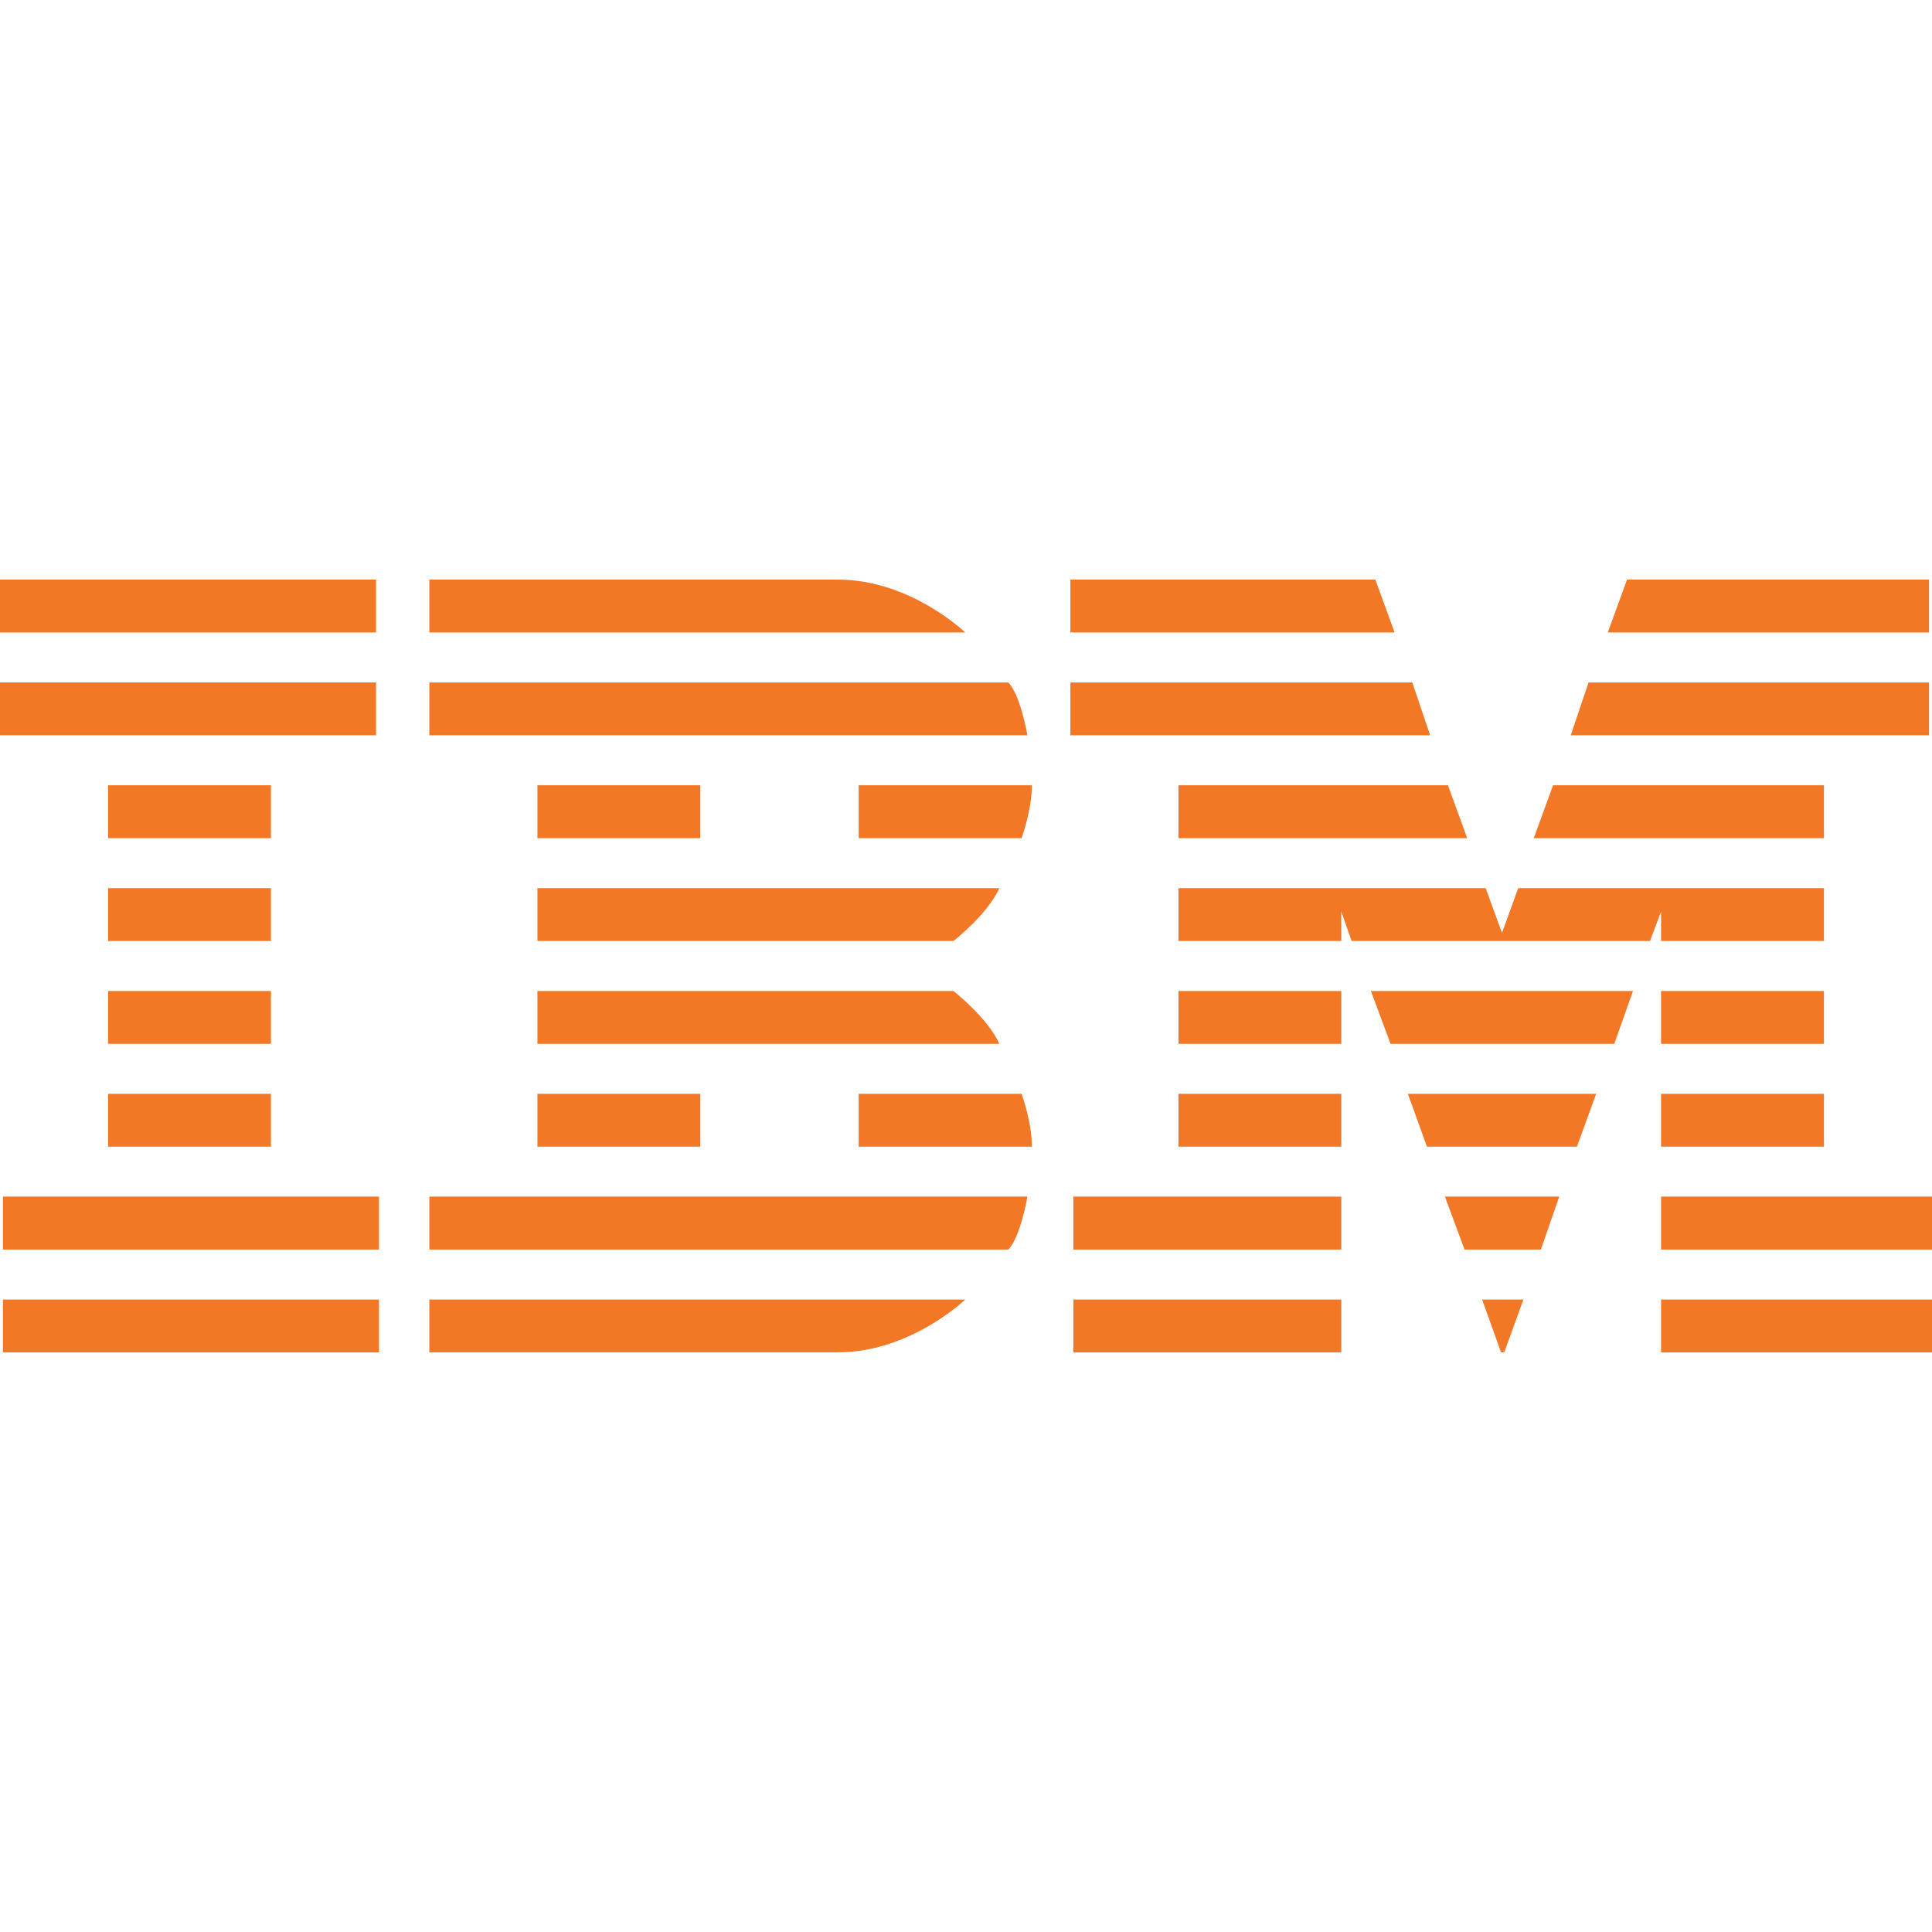
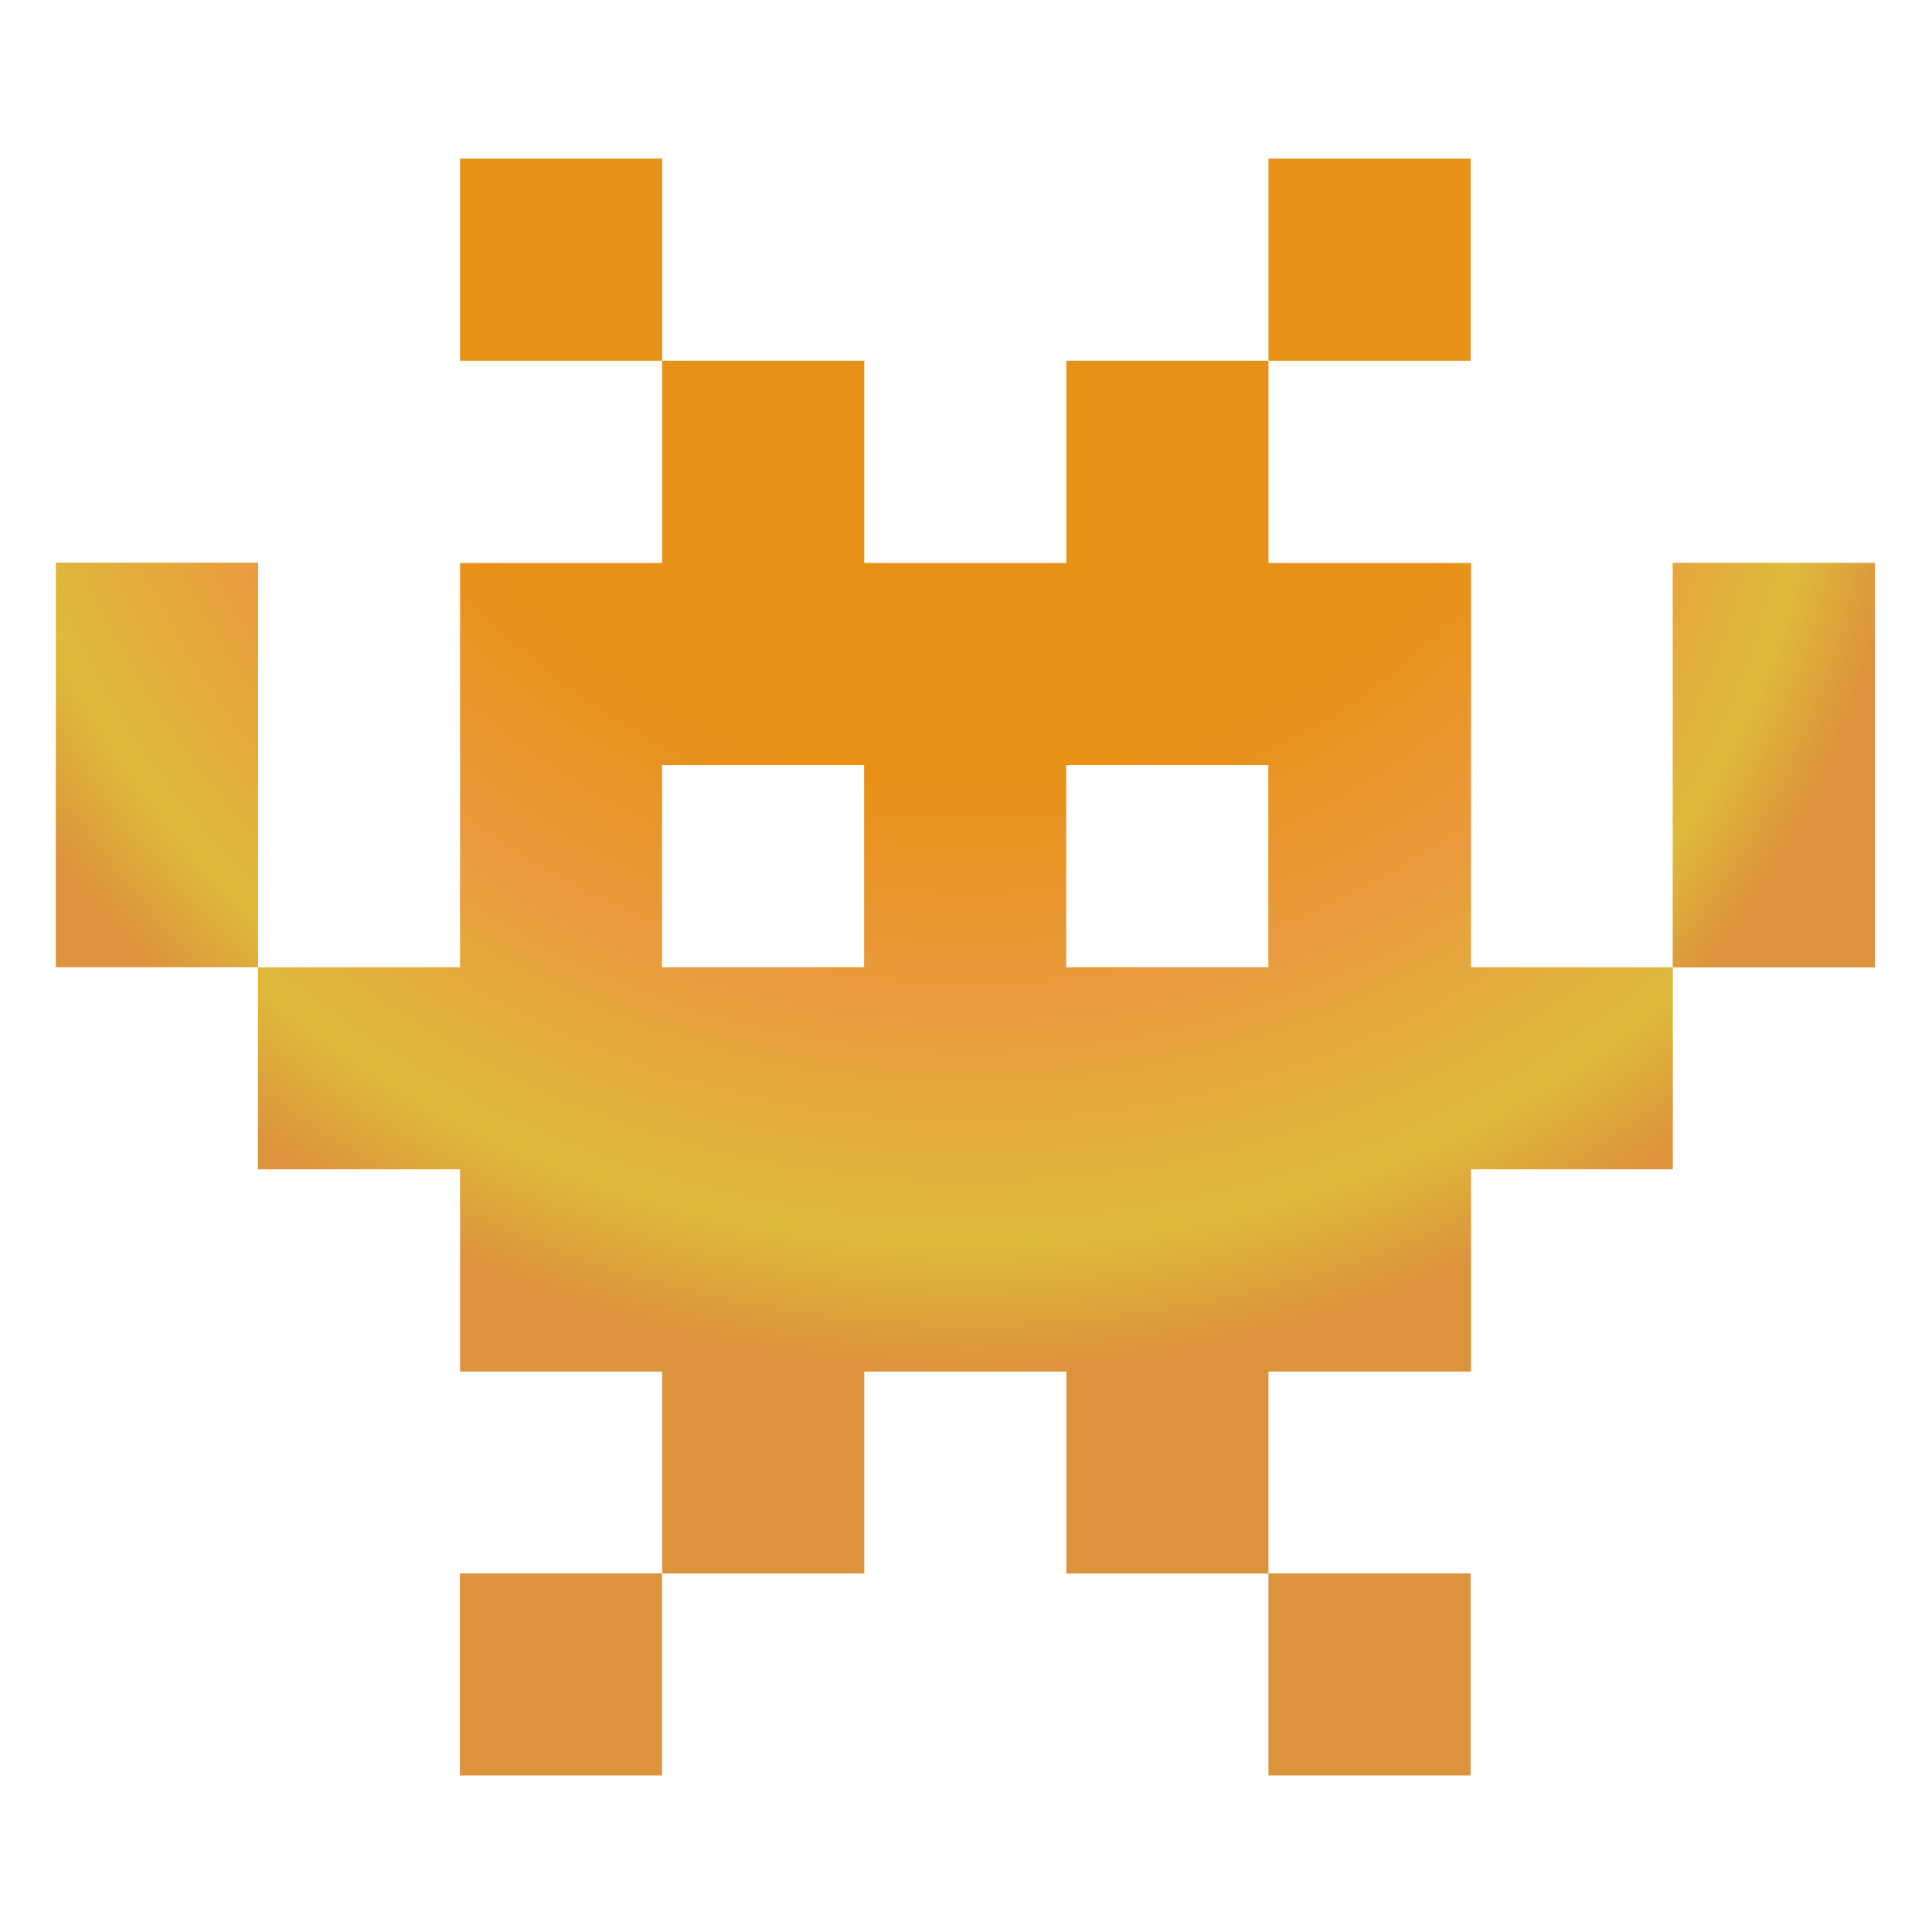
- <svg xmlns="http://www.w3.org/2000/svg" viewBox="0 -300 1000 1000" fill="#000000">
+ <svg xmlns="http://www.w3.org/2000/svg" width="179px" height="179px" viewBox="0 0 128 128" aria-hidden="true" role="img" class="iconify iconify--noto" preserveAspectRatio="xMidYMid meet" fill="#000000">
  <g id="SVGRepo_bgCarrier" stroke-width="0" />
  <g id="SVGRepo_tracerCarrier" stroke-linecap="round" stroke-linejoin="round" />
  <g id="SVGRepo_iconCarrier">
-     <path d="M0 0v27.367h194.648V0H0zm222.226 0v27.367h277.383S471.276 0 433.75 0H222.226zm331.797 0v27.367h167.812L711.875 0H554.023zm288.125 0l-9.961 27.367h166.289V0H842.148zM0 53.222v27.367h194.648V53.222H0zm222.226.039V80.59h309.57s-3.615-21.063-9.922-27.329H222.226zm331.797 0V80.59h186.211l-9.219-27.329H554.023zm268.203 0l-9.219 27.329h185.469V53.261h-176.25zM55.937 106.444v27.406h84.297v-27.406H55.937zm222.227 0v27.406h84.297v-27.406h-84.297zm166.289 0v27.406h84.297s5.352-14.473 5.352-27.406h-89.649zm165.508 0v27.406h149.453l-9.961-27.406H609.961zm193.906 0l-10 27.406h150.195v-27.406H803.867zm-747.93 53.262v27.367h84.297v-27.367H55.937zm222.227 0v27.367h215.312s18.012-14.042 23.75-27.367H278.164zm331.797 0v27.367h84.297v-15.234l5.352 15.234h154.414l5.742-15.234v15.234h84.297v-27.367H785.82l-8.398 23.18-8.438-23.18H609.961zM55.937 212.928v27.367h84.297v-27.367H55.937zm222.227 0v27.367h239.062c-5.739-13.281-23.75-27.367-23.75-27.367H278.164zm331.797 0v27.367h84.297v-27.367h-84.297zm99.609 0l10.195 27.367h115.781l9.688-27.367H709.57zm150.195 0v27.367h84.297v-27.367h-84.297zM55.937 266.15v27.366h84.297V266.15H55.937zm222.227 0v27.366h84.297V266.15h-84.297zm166.289 0v27.366h89.648c0-12.915-5.352-27.366-5.352-27.366h-84.296zm165.508 0v27.366h84.297V266.15h-84.297zm118.75 0l9.883 27.366h77.617l9.961-27.366h-97.461zm131.054 0v27.366h84.297V266.15h-84.297zM1.523 319.372v27.406h194.648v-27.406H1.523zm220.703 0v27.406h299.648c6.307-6.275 9.922-27.406 9.922-27.406h-309.57zm333.321 0v27.406h138.711v-27.406H555.547zm192.343 0l10.156 27.406h39.492l9.531-27.406H747.89zm111.875 0v27.406H1000v-27.406H859.765zM1.523 372.633V400h194.648v-27.367H1.523zm220.703 0v27.328H433.75c37.526 0 65.859-27.328 65.859-27.328H222.226zm333.321 0V400h138.711v-27.367H555.547zm211.601 0l9.766 27.29 1.68.038 9.922-27.328h-21.368zm92.617 0V400H1000v-27.367H859.765z" fill="#f27826" />
+     <path fill="#dd923c" d="M30.47 104.24h13.39v13.39H30.47z" />
+     <path fill="#dd923c" d="M84.04 104.24h13.39v13.39H84.04z" />
+     <path fill="#e89117" d="M30.48 10.51h13.39V23.9H30.48z" />
+     <path fill="#e89117" d="M84.04 10.51h13.39V23.9H84.04z" />
+     <radialGradient id="IconifyId17ecdb2904d178eab5528" cx="64.344" cy="9.403" r="83.056" gradientUnits="userSpaceOnUse">
+       <stop offset=".508" stop-color="#e89117" />
+       <stop offset=".684" stop-color="#ea9a3e" />
+       <stop offset=".878" stop-color="#deba3b" />
+       <stop offset=".981" stop-color="#dd923c" />
+     </radialGradient>
+     <path d="M97.46 64.08V37.3H84.04V23.9H70.65v13.4H57.26V23.9H43.87v13.4H30.48v26.78H17.09v13.39h13.39v13.4h13.39v13.38h13.39V90.87h13.39v13.38h13.39V90.87h13.42v-13.4h13.37V64.08H97.46zm-40.21 0H43.86V50.69h13.39v13.39zm26.78 0H70.64V50.69h13.39v13.39z" fill="url(#IconifyId17ecdb2904d178eab5528)" />
+     <radialGradient id="IconifyId17ecdb2904d178eab5529" cx="63.118" cy="24.114" r="65.281" gradientUnits="userSpaceOnUse">
+       <stop offset=".508" stop-color="#e89117" />
+       <stop offset=".684" stop-color="#ea9a3e" />
+       <stop offset=".878" stop-color="#deba3b" />
+       <stop offset=".981" stop-color="#dd923c" />
+     </radialGradient>
+     <path fill="url(#IconifyId17ecdb2904d178eab5529)" d="M110.82 37.29h13.4v26.8h-13.4z" />
+     <radialGradient id="IconifyId17ecdb2904d178eab5530" cx="62.811" cy="13.081" r="75.09" gradientUnits="userSpaceOnUse">
+       <stop offset=".508" stop-color="#e89117" />
+       <stop offset=".684" stop-color="#ea9a3e" />
+       <stop offset=".878" stop-color="#deba3b" />
+       <stop offset=".981" stop-color="#dd923c" />
+     </radialGradient>
+     <path fill="url(#IconifyId17ecdb2904d178eab5530)" d="M3.7 37.28h13.4v26.8H3.7z" />
  </g>
</svg>
